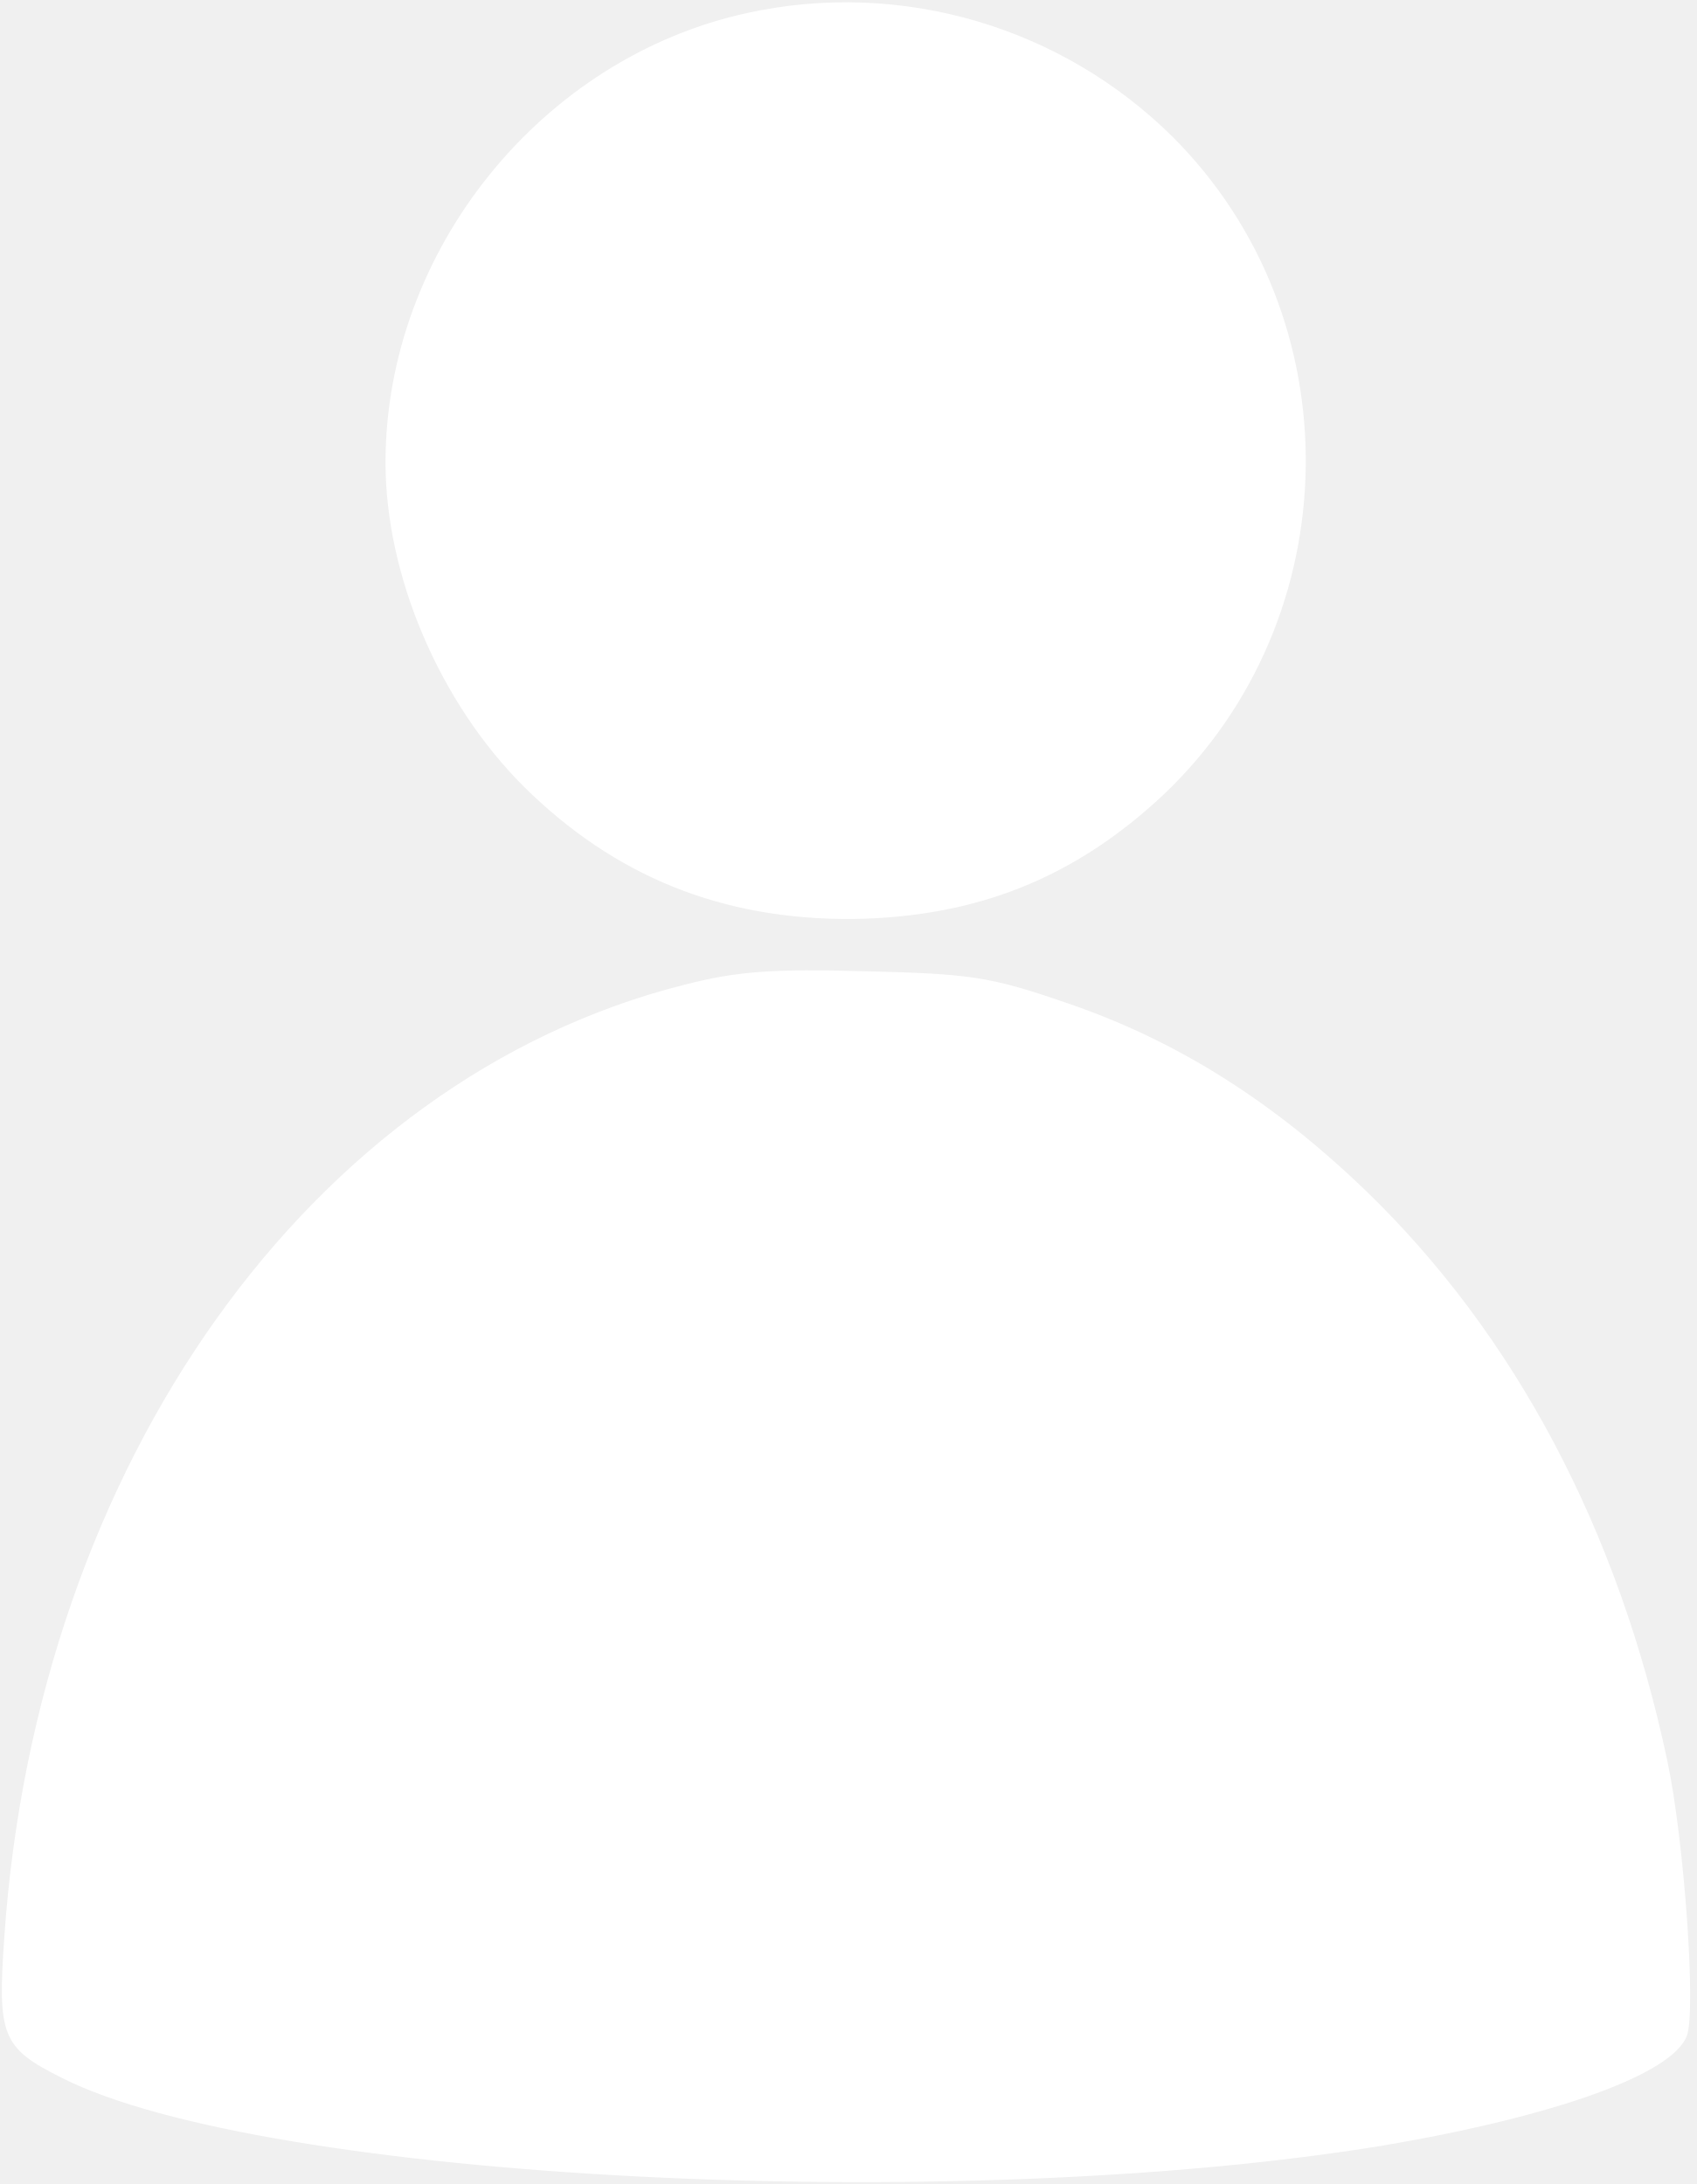
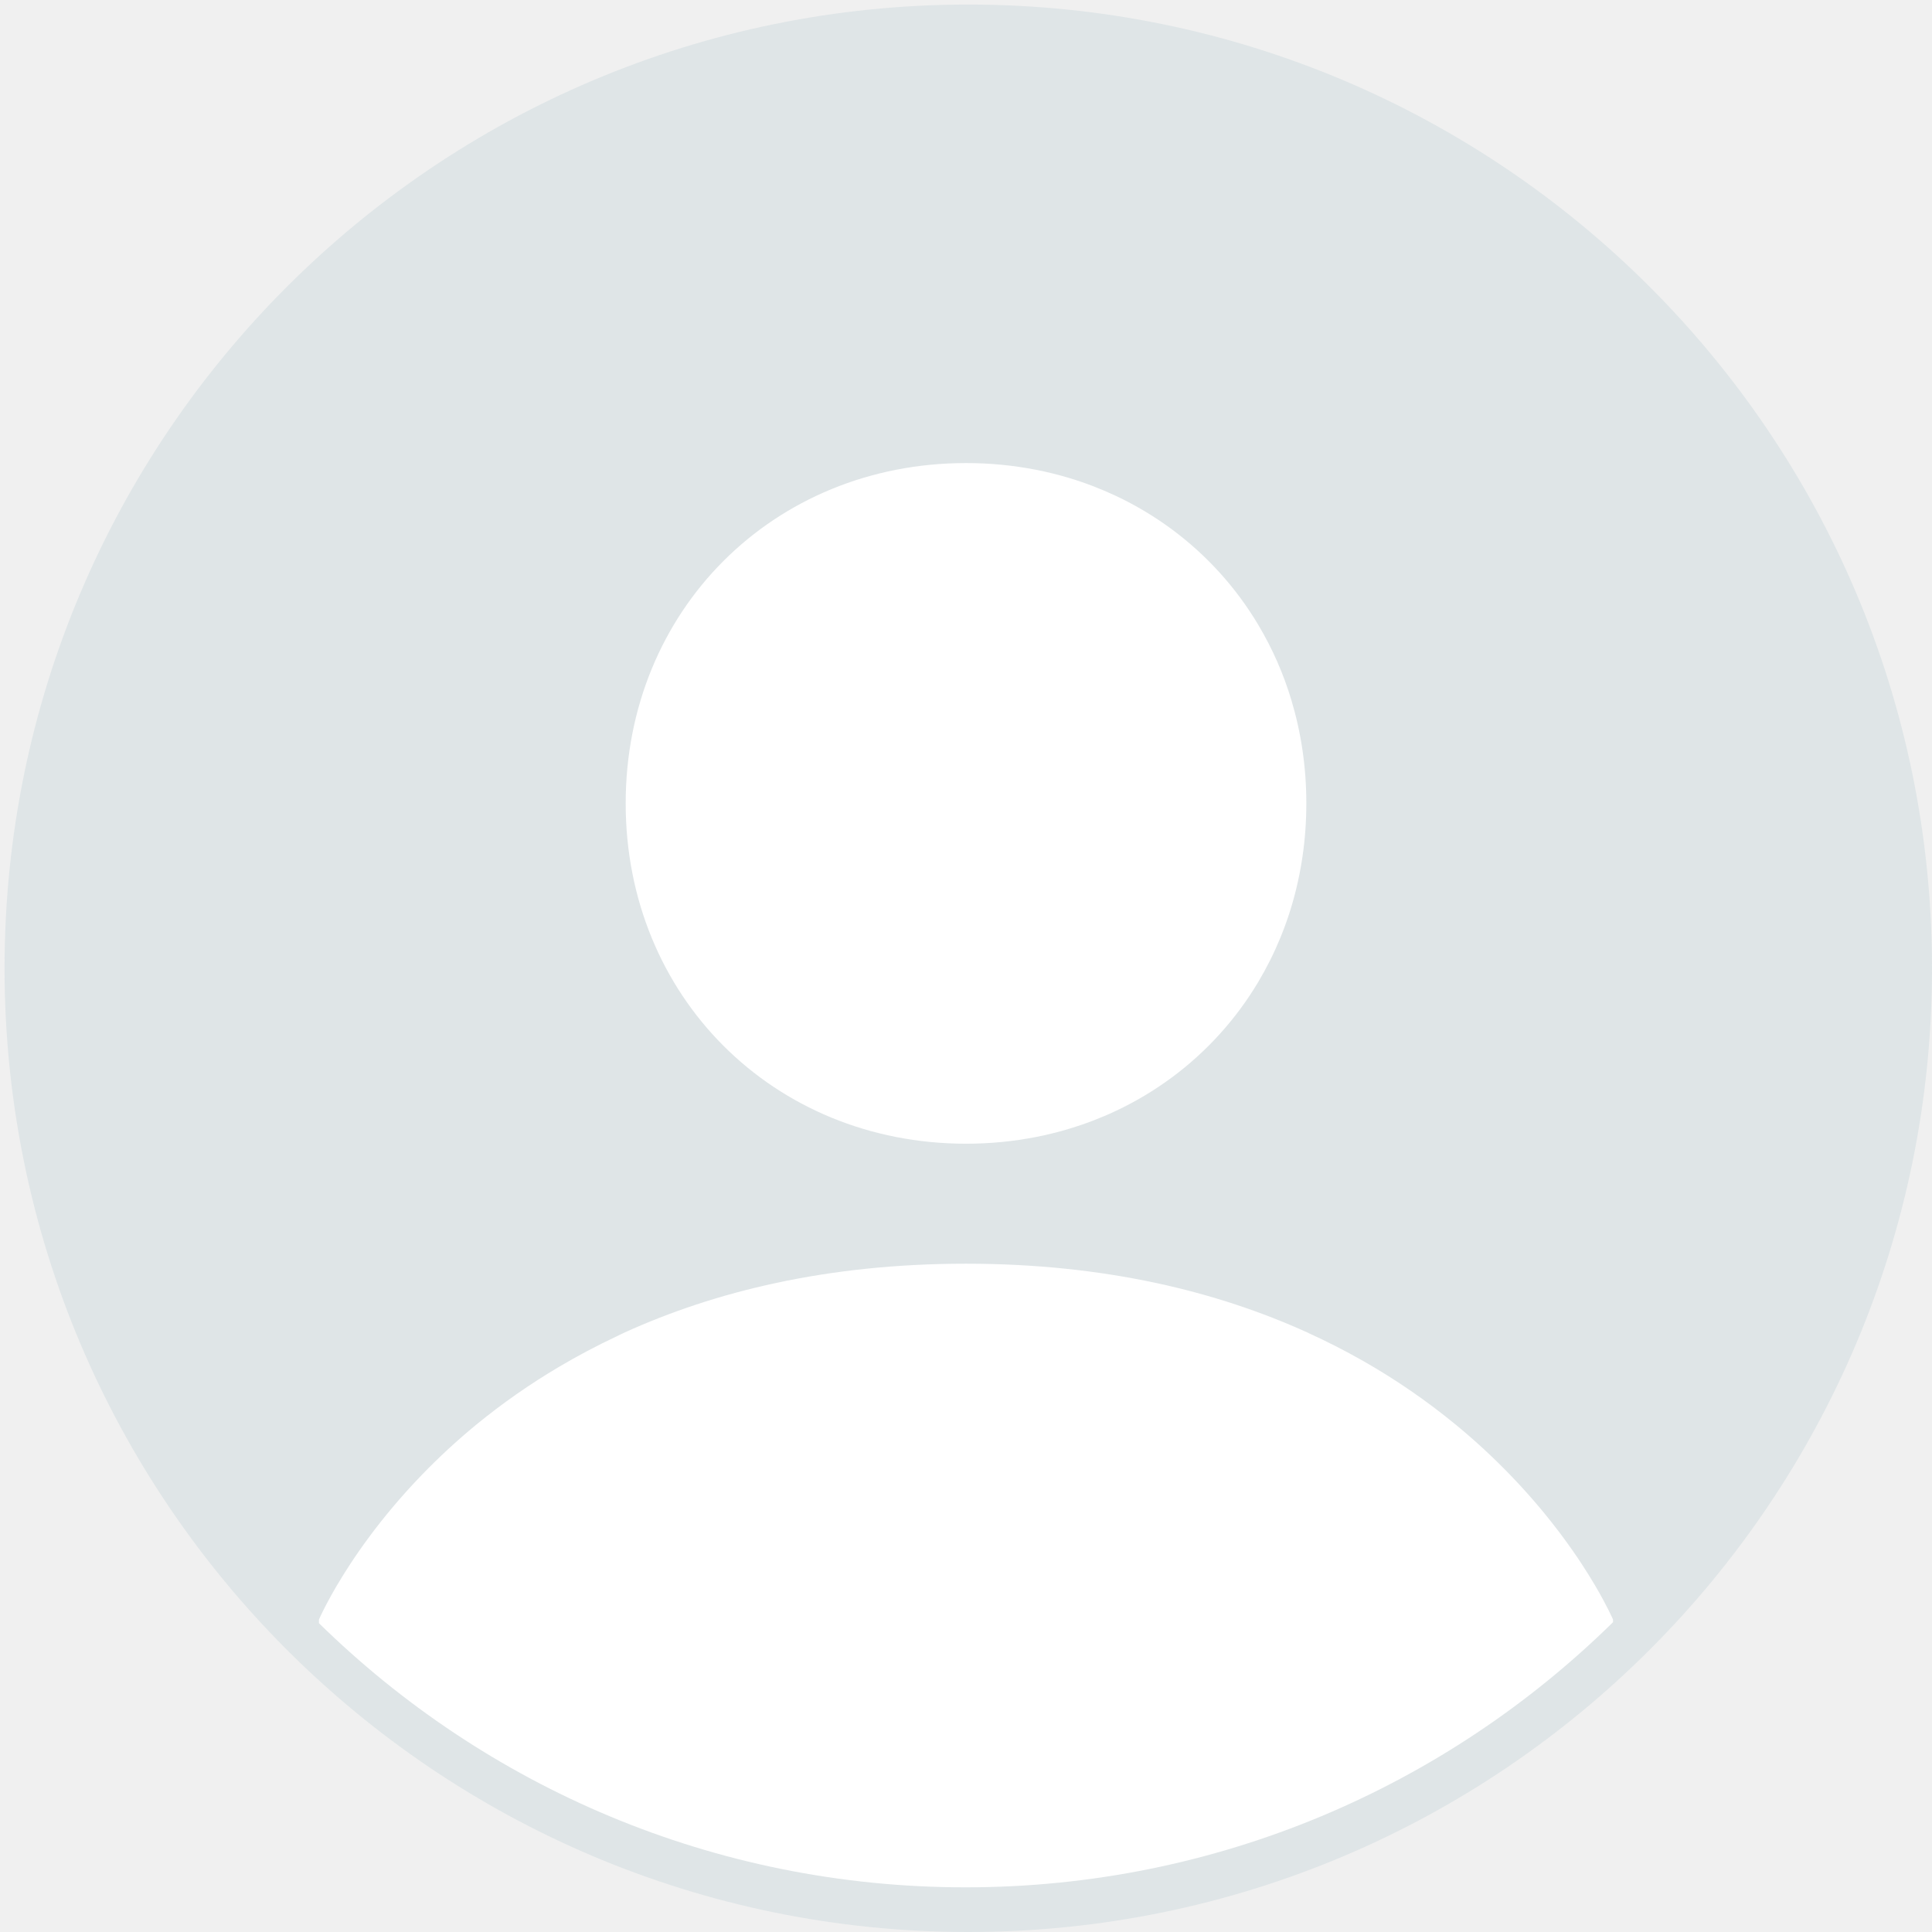
- <svg xmlns="http://www.w3.org/2000/svg" version="1.0" width="198pt" height="255pt" viewBox="0 0 198 255" preserveAspectRatio="xMidYMid meet">
-   <g transform="translate(0,255) scale(0.1,-0.1)" fill="#fff" stroke="none">
-     <path d="M873 2535 c-241 -52 -423 -278 -423 -525 0 -132 63 -280 161 -378 106 -105 231 -156 384 -155 145 2 260 48 364 146 216 206 221 556 10 767 -130 129 -317 184 -496 145z" />
-     <path d="M798 1400 c-435 -110 -755 -559 -793 -1112 -8 -115 -3 -129 67 -164 237 -120 1044 -161 1543 -79 200 34 337 83 354 128 11 29 -3 229 -23 322 -57 269 -178 497 -352 665 -110 106 -224 177 -352 220 -87 30 -111 33 -232 36 -109 3 -150 0 -212 -16z" />
-   </g>
+ <svg xmlns="http://www.w3.org/2000/svg" viewBox="0 0 212 212" width="212" height="212">
+   <path fill="#DFE5E7" class="background" d="M106.251.5C164.653.5 212 47.846 212 106.25S164.653 212 106.25 212C47.846 212 .5 164.654.5 106.25S47.846.5 106.251.5z" />
+   <path fill="#FFF" class="primary" d="M173.561 171.615a62.767 62.767 0 0 0-2.065-2.955 67.7 67.7 0 0 0-2.608-3.299 70.112 70.112 0 0 0-3.184-3.527 71.097 71.097 0 0 0-5.924-5.47 72.458 72.458 0 0 0-10.204-7.026 75.2 75.2 0 0 0-5.98-3.055c-.062-.028-.118-.059-.18-.087-9.792-4.44-22.106-7.529-37.416-7.529s-27.624 3.089-37.416 7.529c-.338.153-.653.318-.985.474a75.37 75.37 0 0 0-6.229 3.298 72.589 72.589 0 0 0-9.15 6.395 71.243 71.243 0 0 0-5.924 5.47 70.064 70.064 0 0 0-3.184 3.527 67.142 67.142 0 0 0-2.609 3.299 63.292 63.292 0 0 0-2.065 2.955 56.33 56.33 0 0 0-1.447 2.324c-.033.056-.073.119-.104.174a47.92 47.92 0 0 0-1.07 1.926c-.559 1.068-.818 1.678-.818 1.678v.398c18.285 17.927 43.322 28.985 70.945 28.985 27.678 0 52.761-11.103 71.055-29.095v-.289s-.619-1.45-1.992-3.778a58.346 58.346 0 0 0-1.446-2.322zM106.002 125.5c2.645 0 5.212-.253 7.68-.737a38.272 38.272 0 0 0 3.624-.896 37.124 37.124 0 0 0 5.12-1.958 36.307 36.307 0 0 0 6.15-3.67 35.923 35.923 0 0 0 9.489-10.48 36.558 36.558 0 0 0 2.422-4.84 37.051 37.051 0 0 0 1.716-5.25c.299-1.208.542-2.443.725-3.701.275-1.887.417-3.827.417-5.811s-.142-3.925-.417-5.811a38.734 38.734 0 0 0-1.215-5.494 36.68 36.68 0 0 0-3.648-8.298 35.923 35.923 0 0 0-9.489-10.48 36.347 36.347 0 0 0-6.15-3.67 37.124 37.124 0 0 0-5.12-1.958 37.67 37.67 0 0 0-3.624-.896 39.875 39.875 0 0 0-7.68-.737c-21.162 0-37.345 16.183-37.345 37.345 0 21.159 16.183 37.342 37.345 37.342z" />
</svg>
